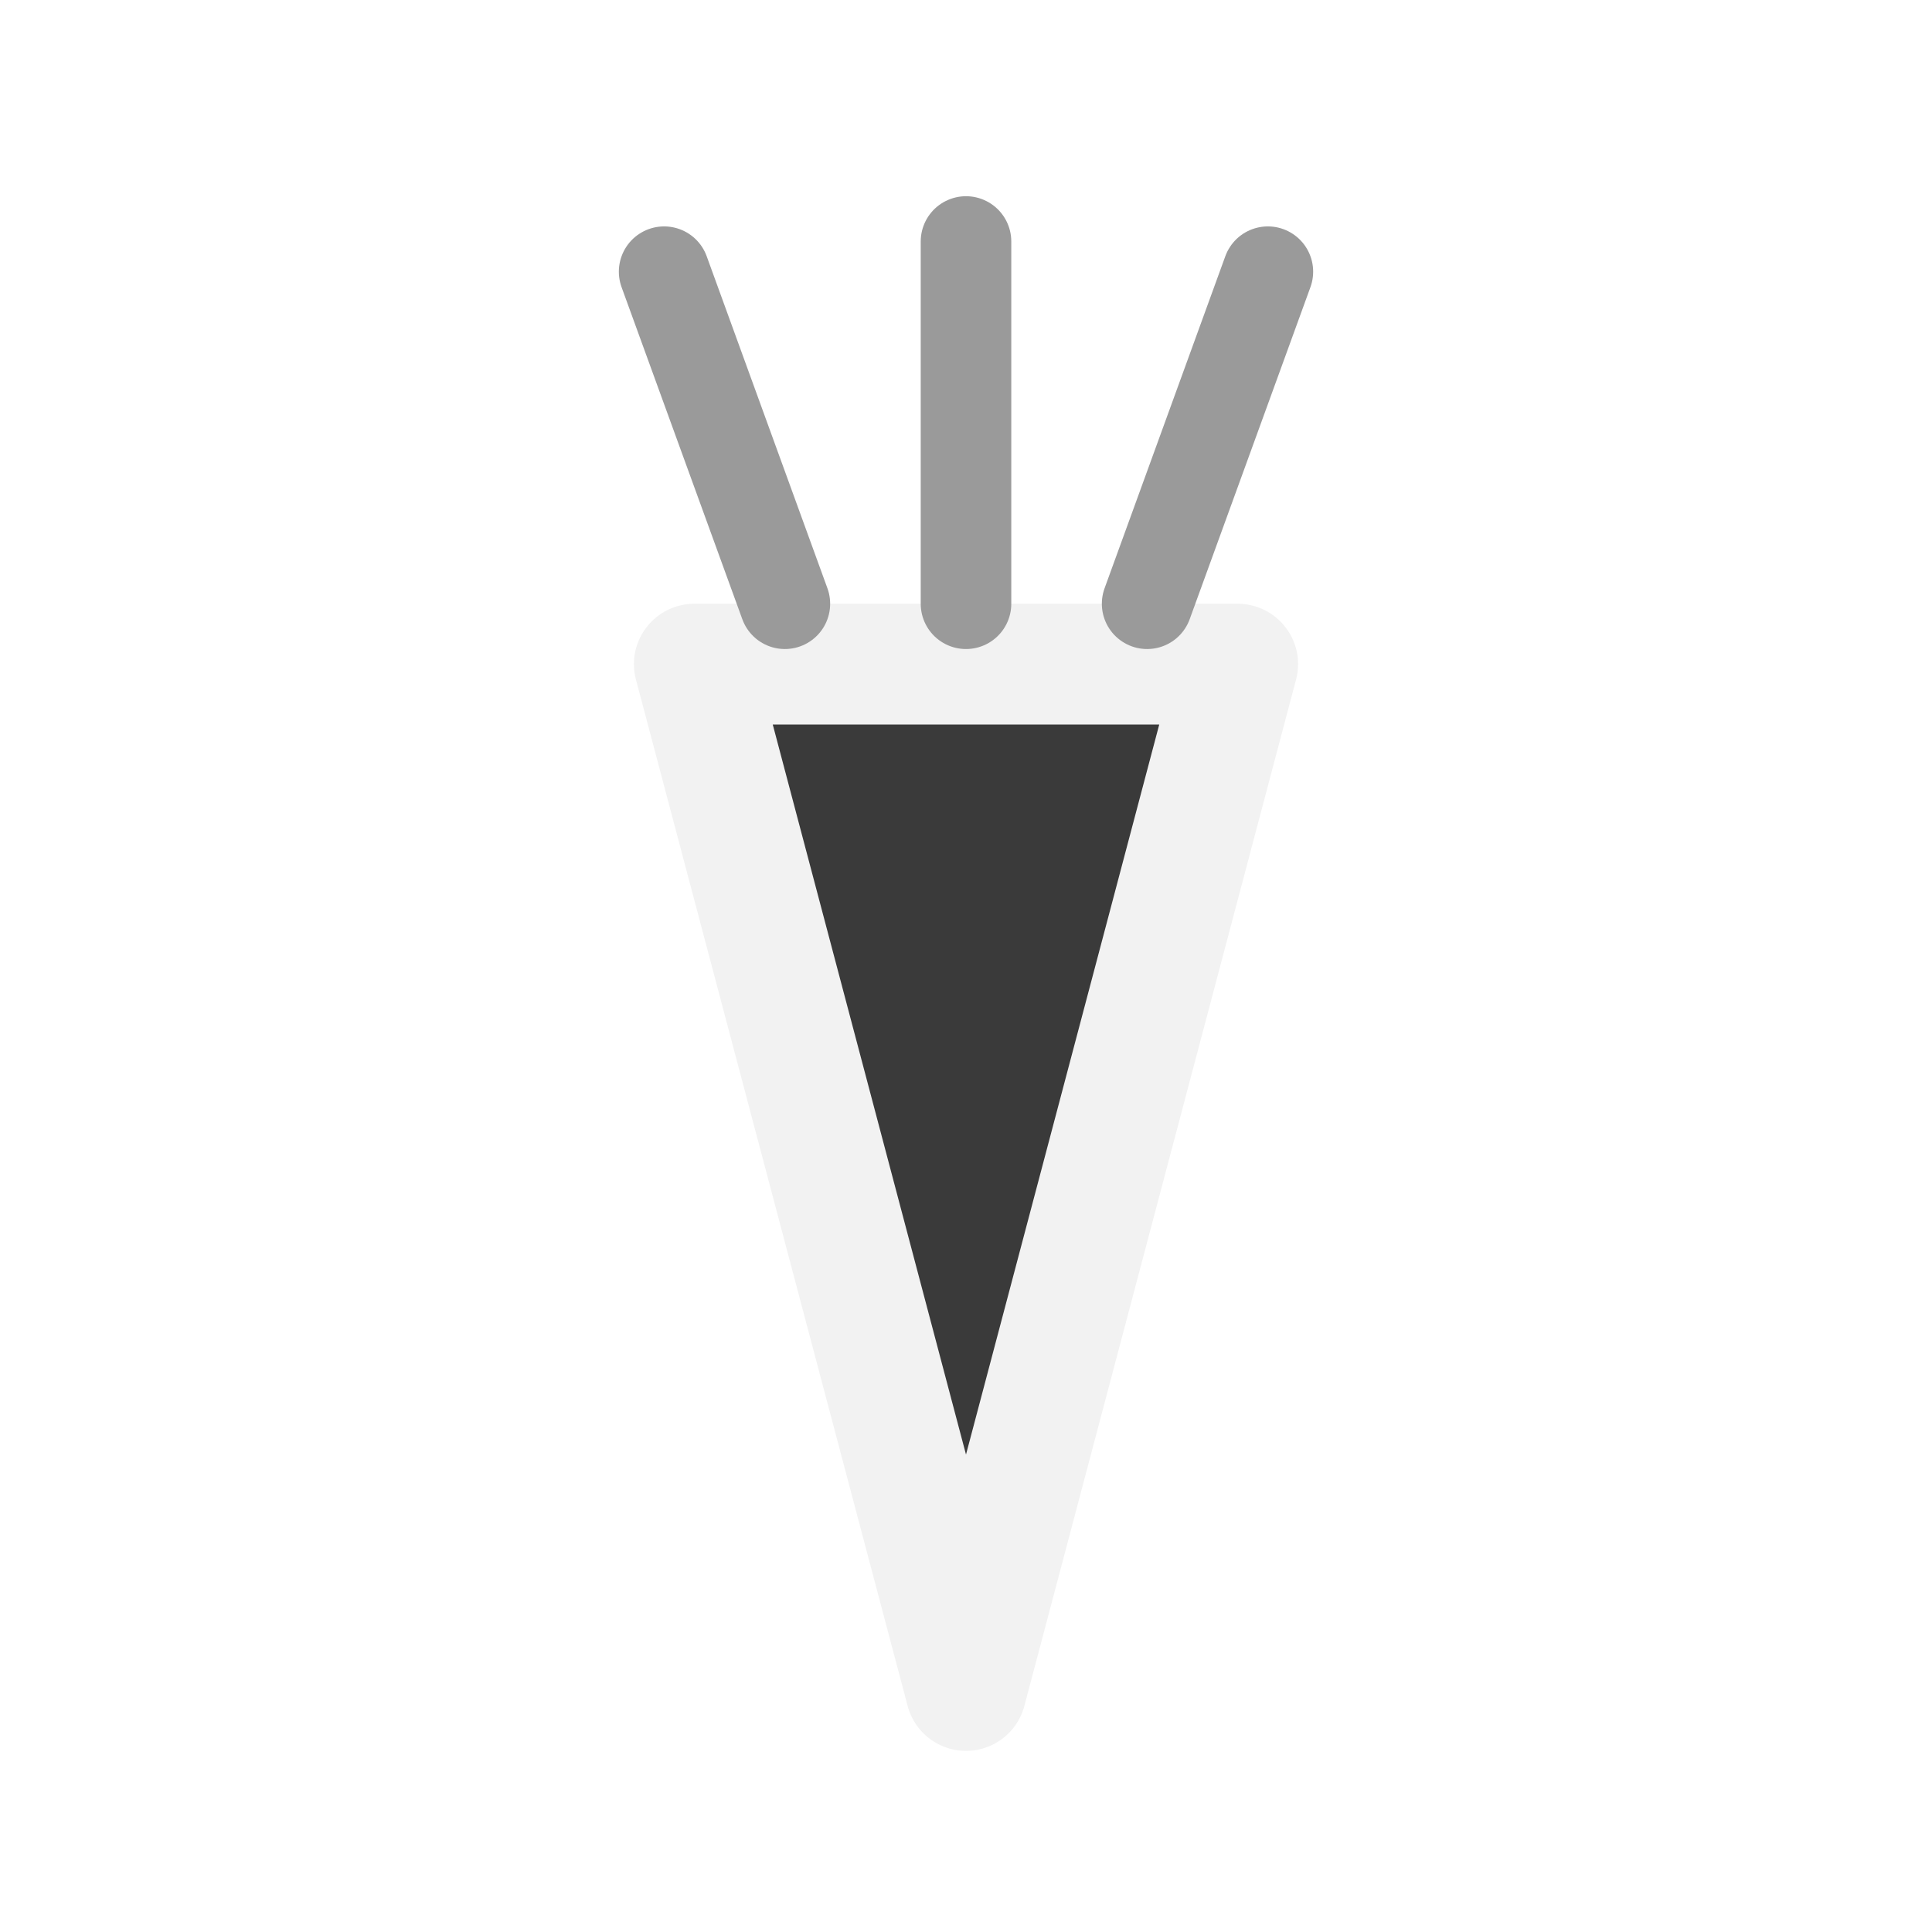
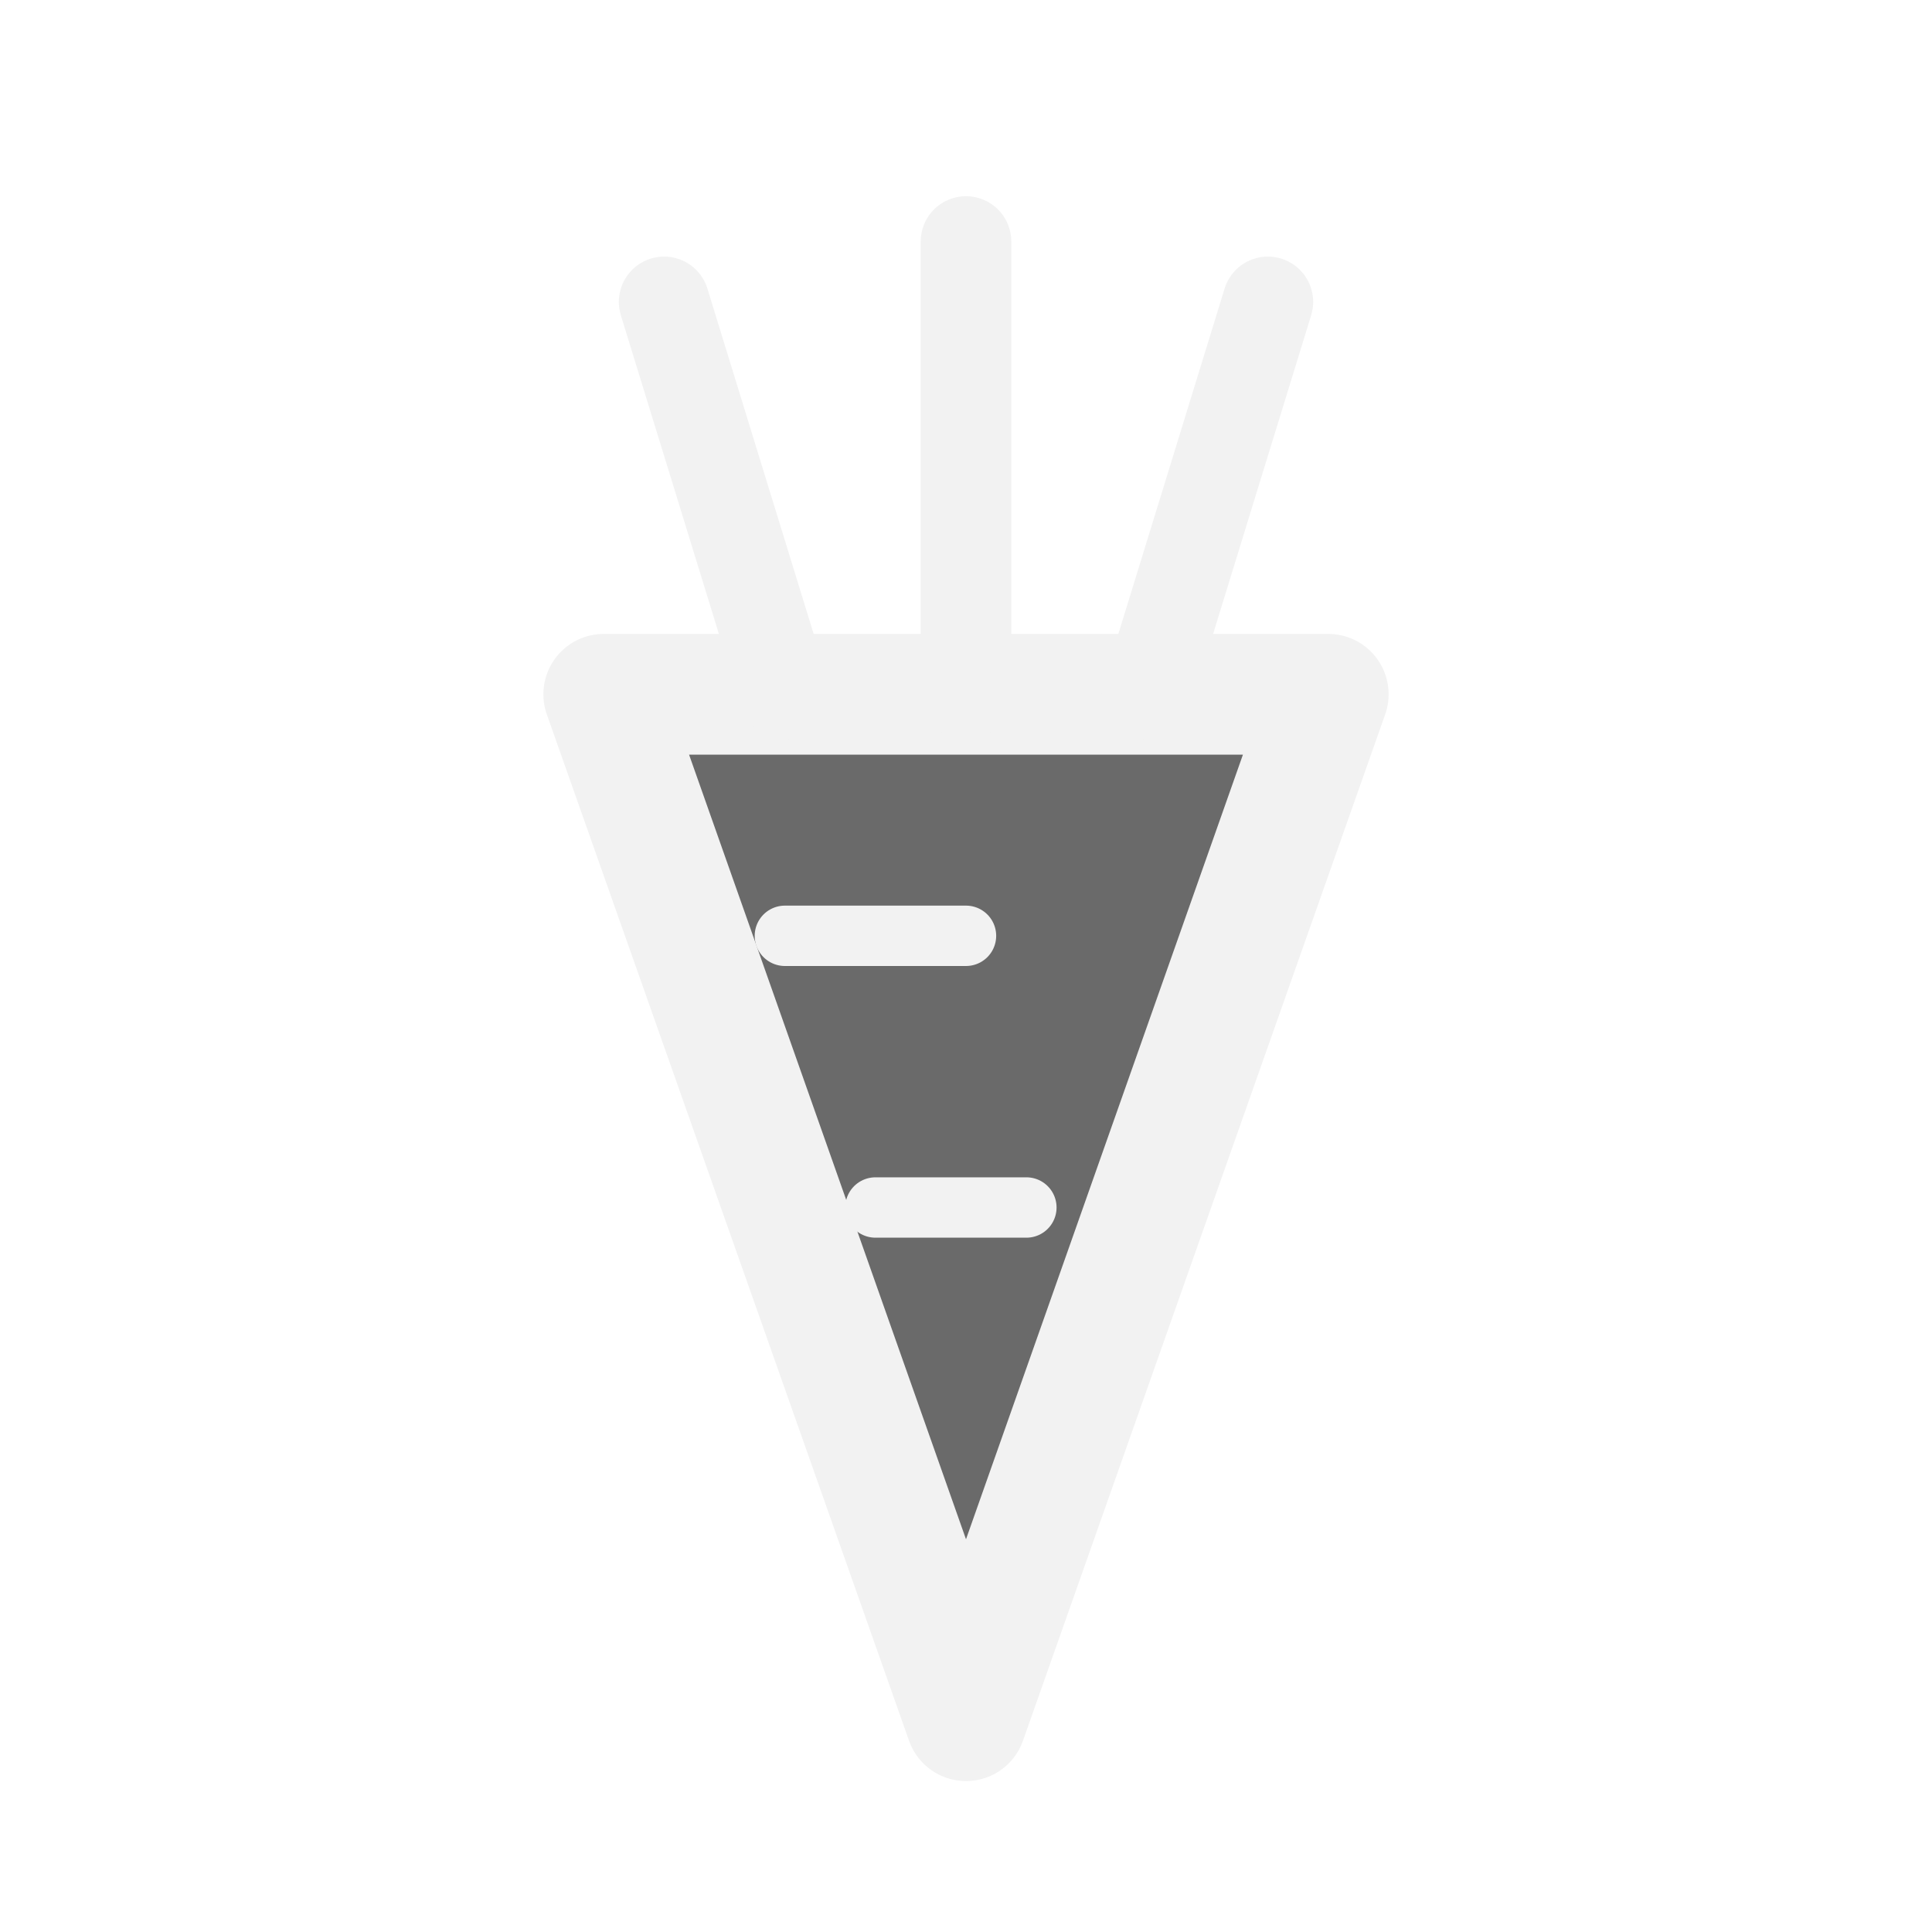
<svg xmlns="http://www.w3.org/2000/svg" width="128" height="128" viewBox="0 0 128 128" fill="none" stroke="#f2f2f2" stroke-width="8" stroke-linecap="round" stroke-linejoin="round">
-   <polygon points="64,112 46,44 82,44" fill="#3a3a3a" />
-   <path d="M52 40 44 18M64 40V16M76 40l8-22" stroke="#9a9a9a" stroke-width="6" />
+   <polygon points="40,46 88,46 64,114" fill="#6a6a6a" />
+   <path d="M52 46 44 20M64 46V16M76 46l8-26" stroke-width="6" />
+   <path d="M52 62h12M58 80h10" stroke-width="4" />
</svg>
